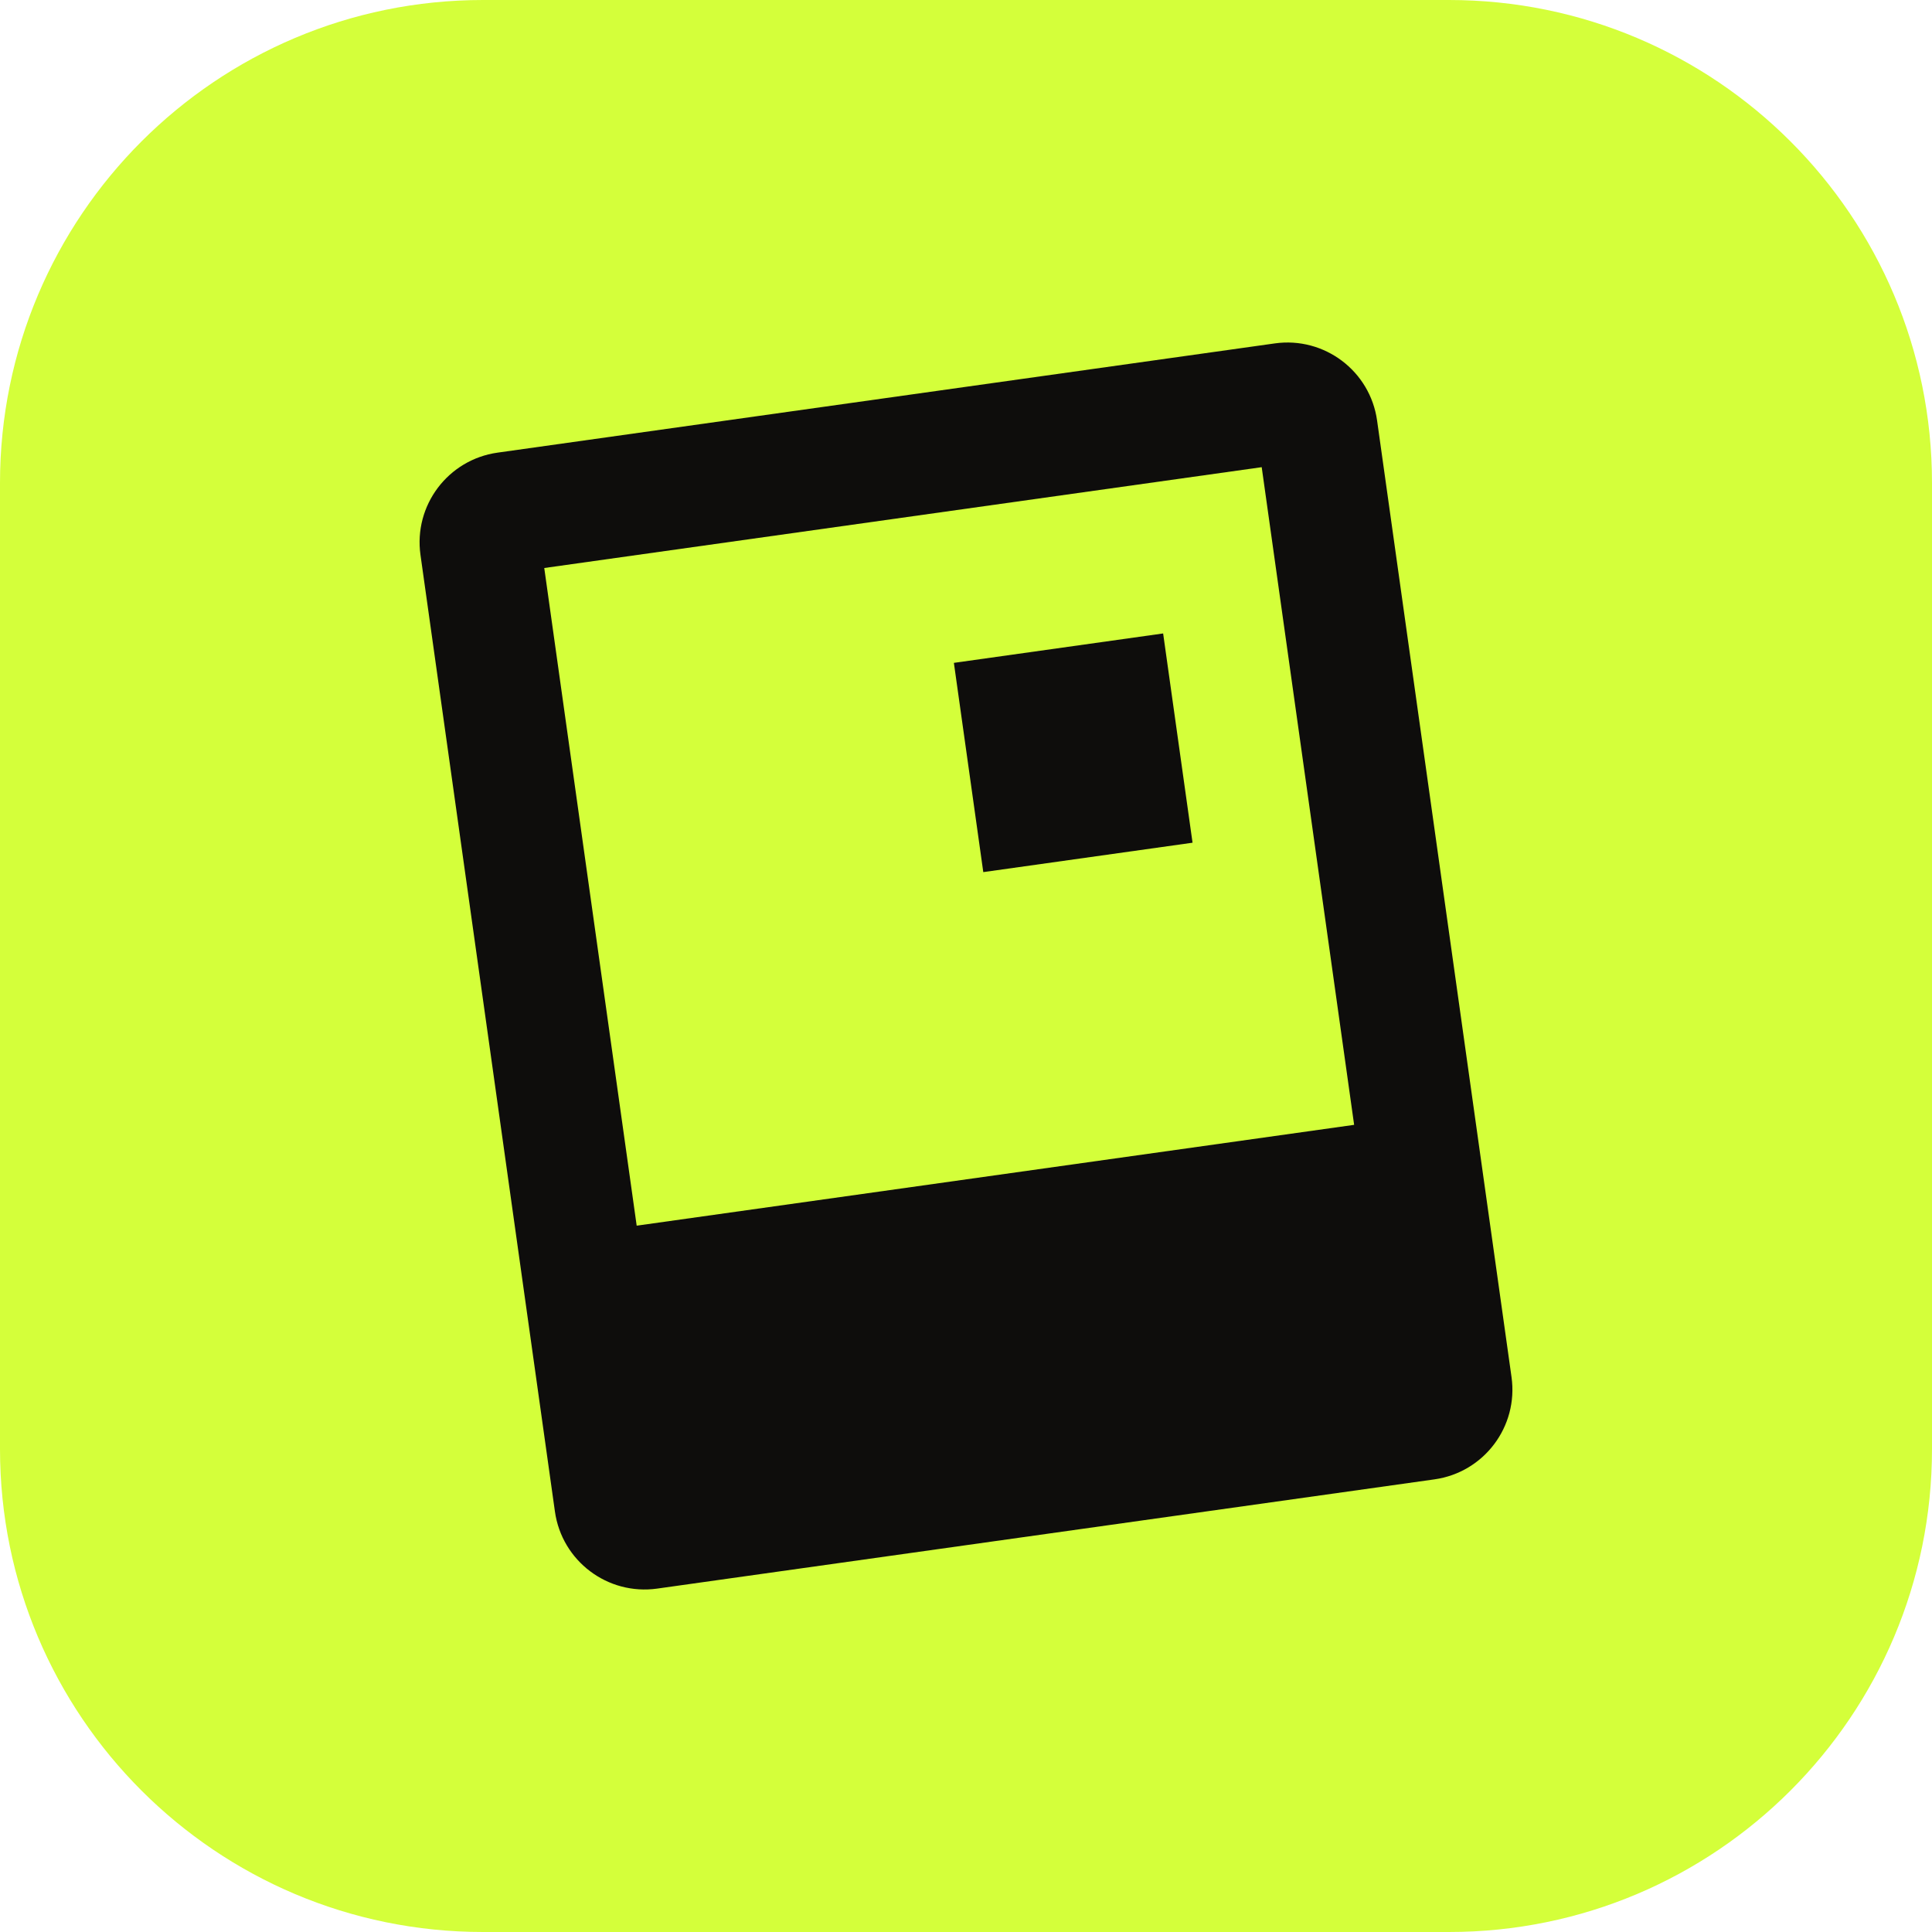
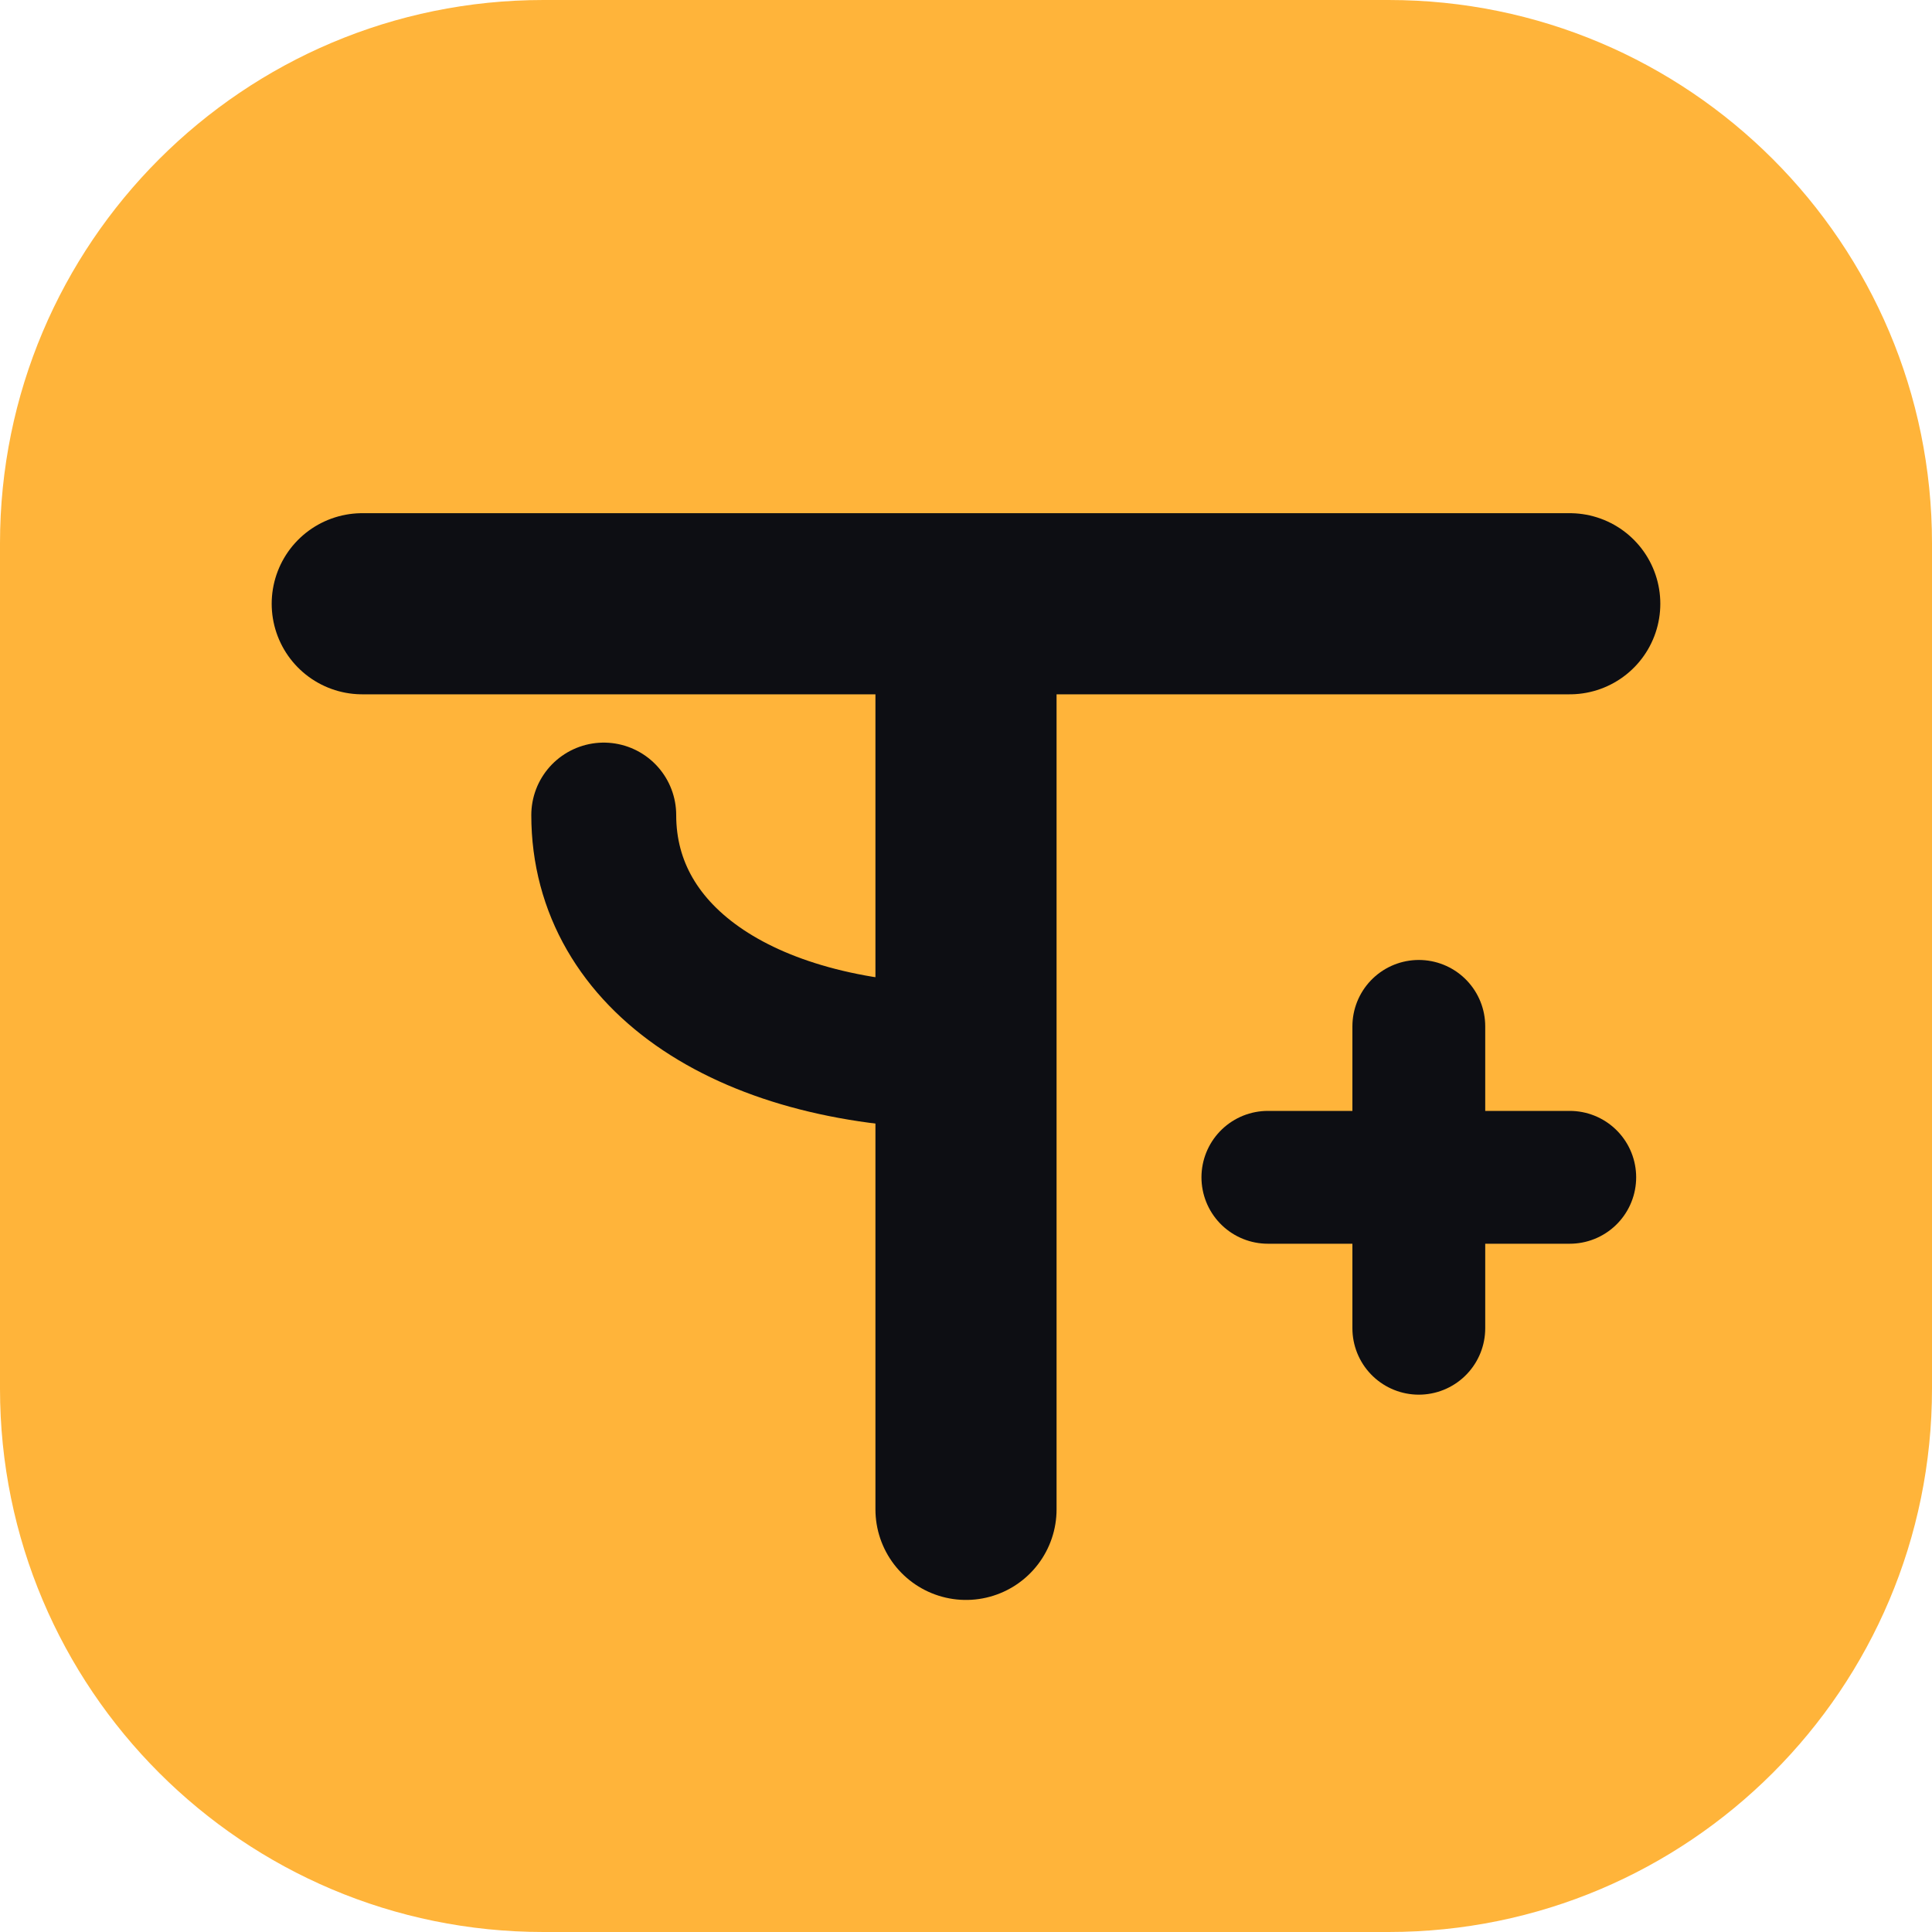
<svg xmlns="http://www.w3.org/2000/svg" viewBox="0 0 32 32">
-   <rect width="32" height="32" rx="8" fill="#D4FF3A" />
-   <g transform="rotate(-8 16 16)">
-     <rect x="8" y="6.5" width="16" height="19" rx="1.5" fill="#0E0D0C" />
-     <rect x="10" y="8.5" width="12" height="11" fill="#D4FF3A" />
-     <rect x="16.5" y="11" width="3.5" height="3.5" fill="#0E0D0C" />
+   <rect width="32" height="32" rx="9" fill="#ffb43a" />
+   <g fill="none" stroke="#0d0e13" stroke-linecap="round">
+     <path d="M6 10h20M16 10v15" stroke-width="3" />
+     <path d="M16 17.5c-3.6 0-6-1.6-6-4" stroke-width="2.4" />
+     <path d="M21 19.5h5M23.5 17v5" stroke-width="2.2" />
  </g>
</svg>
